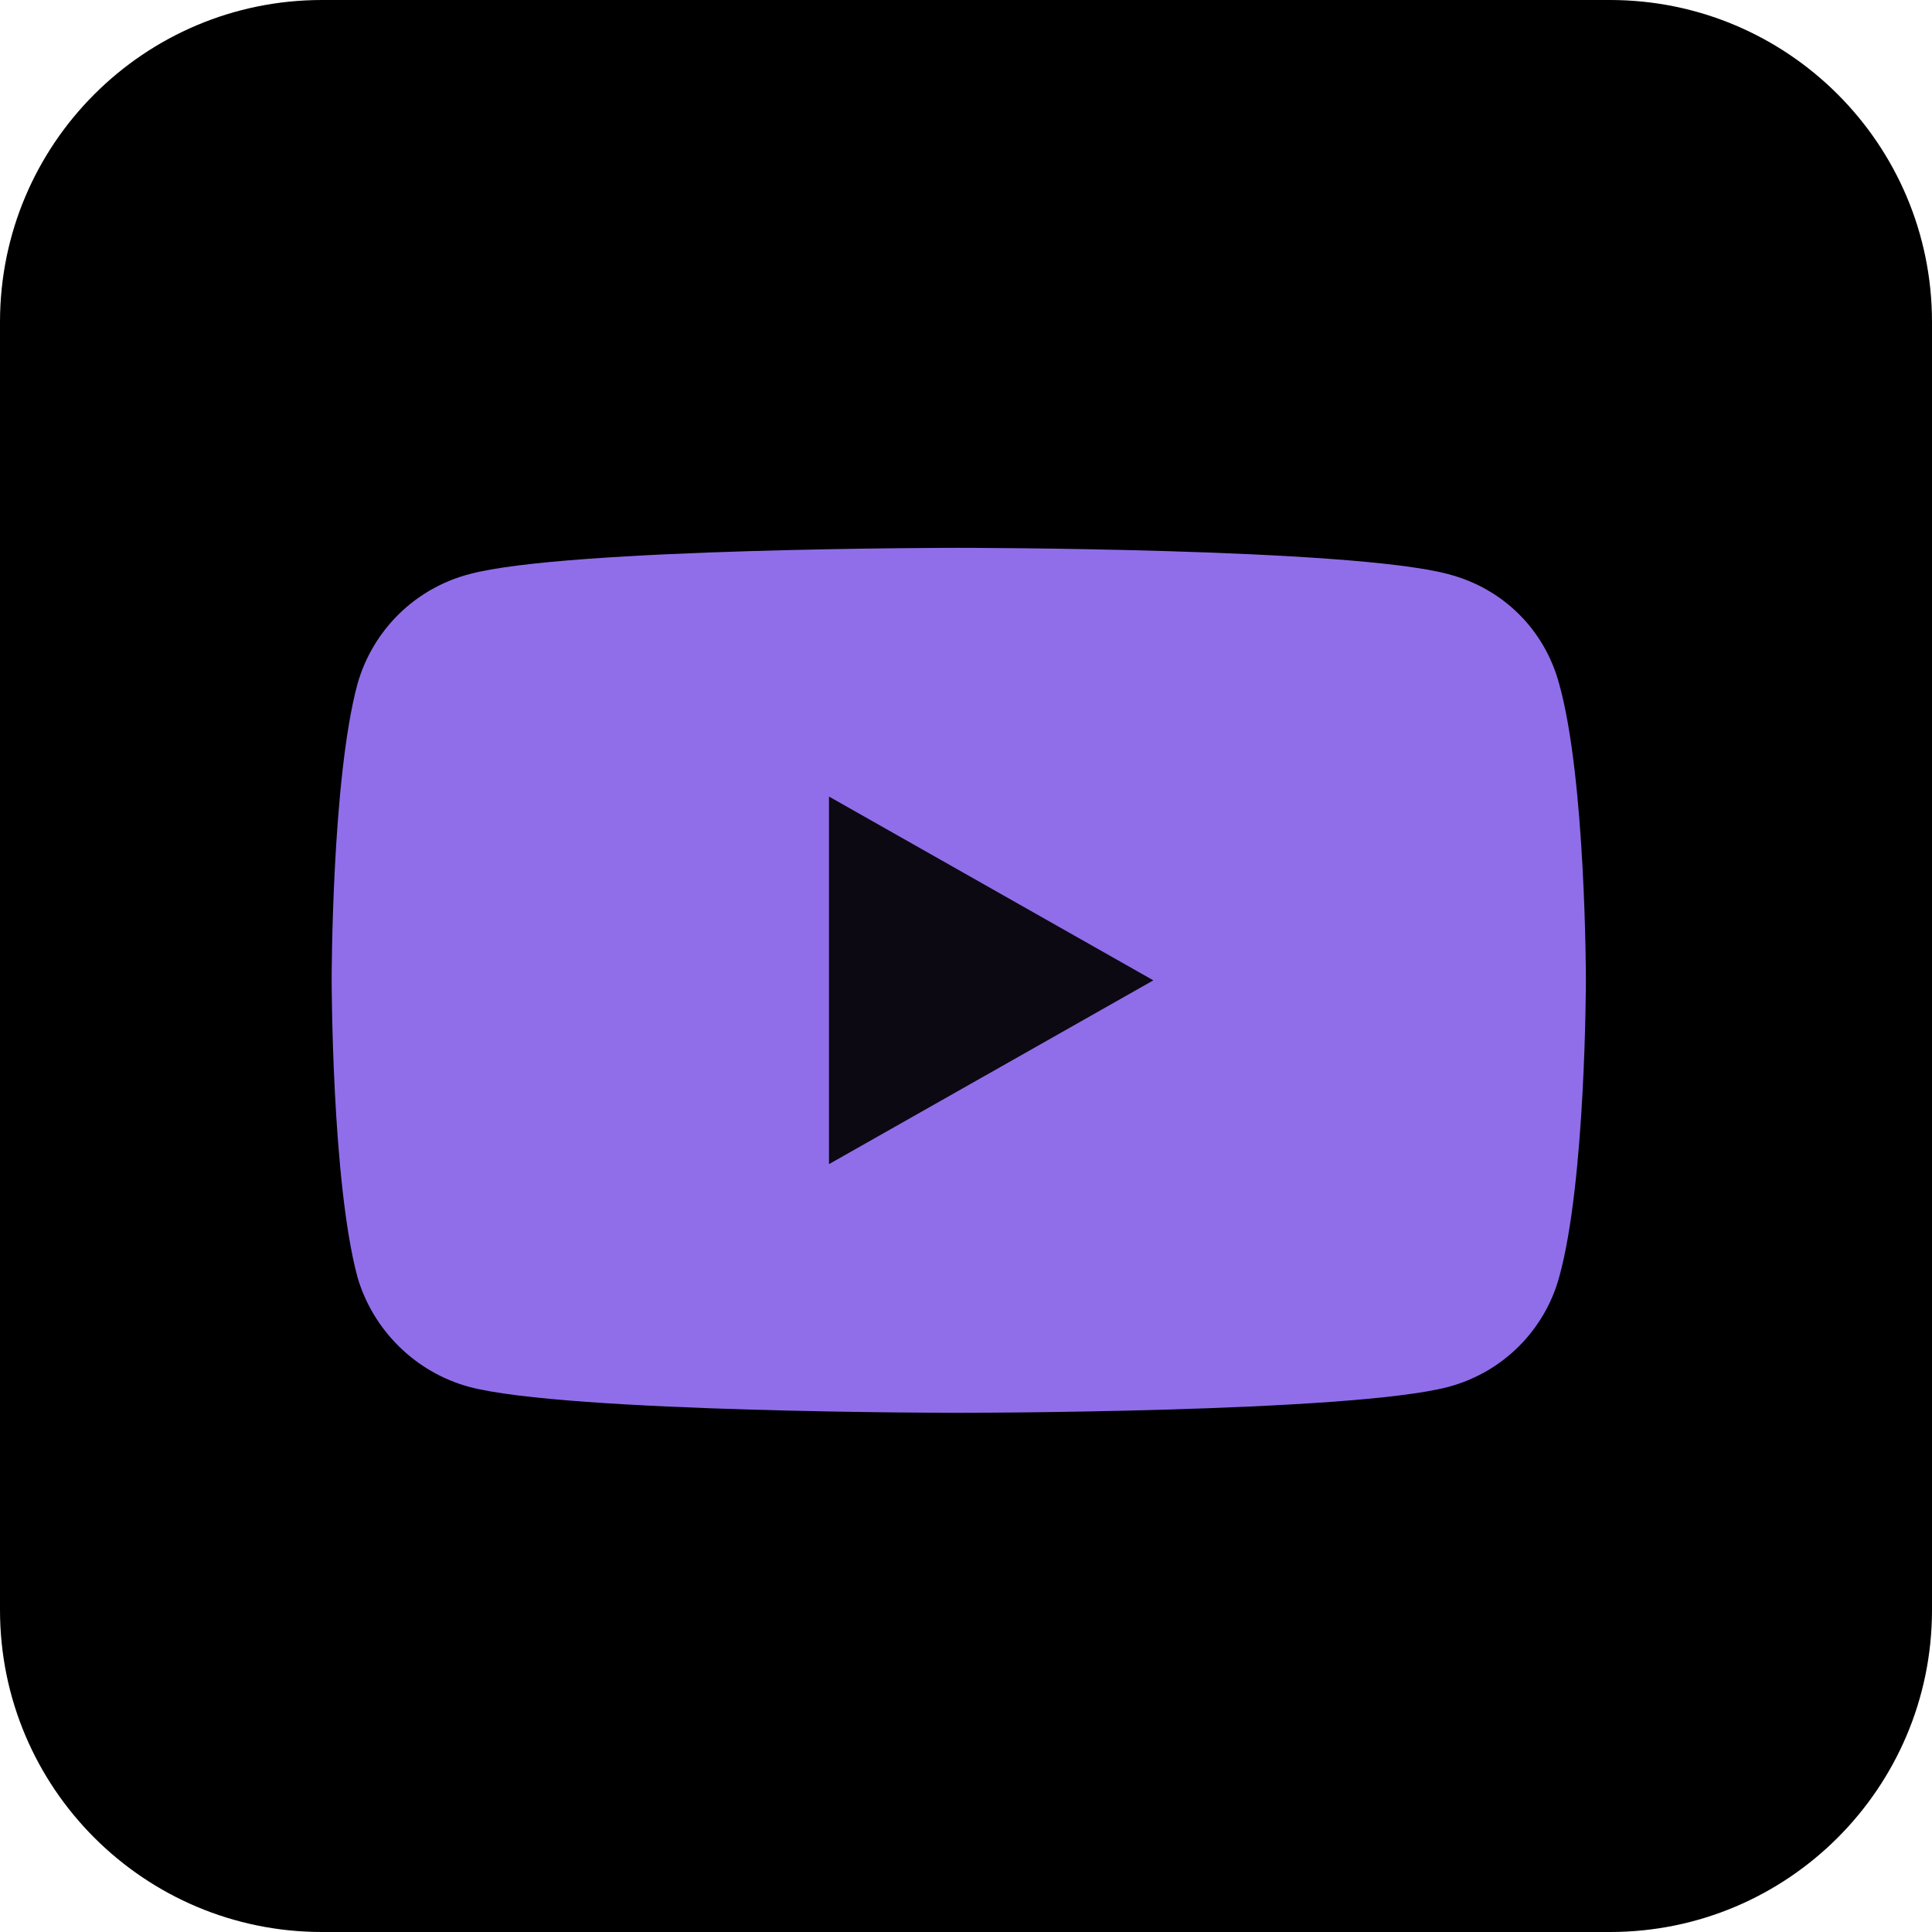
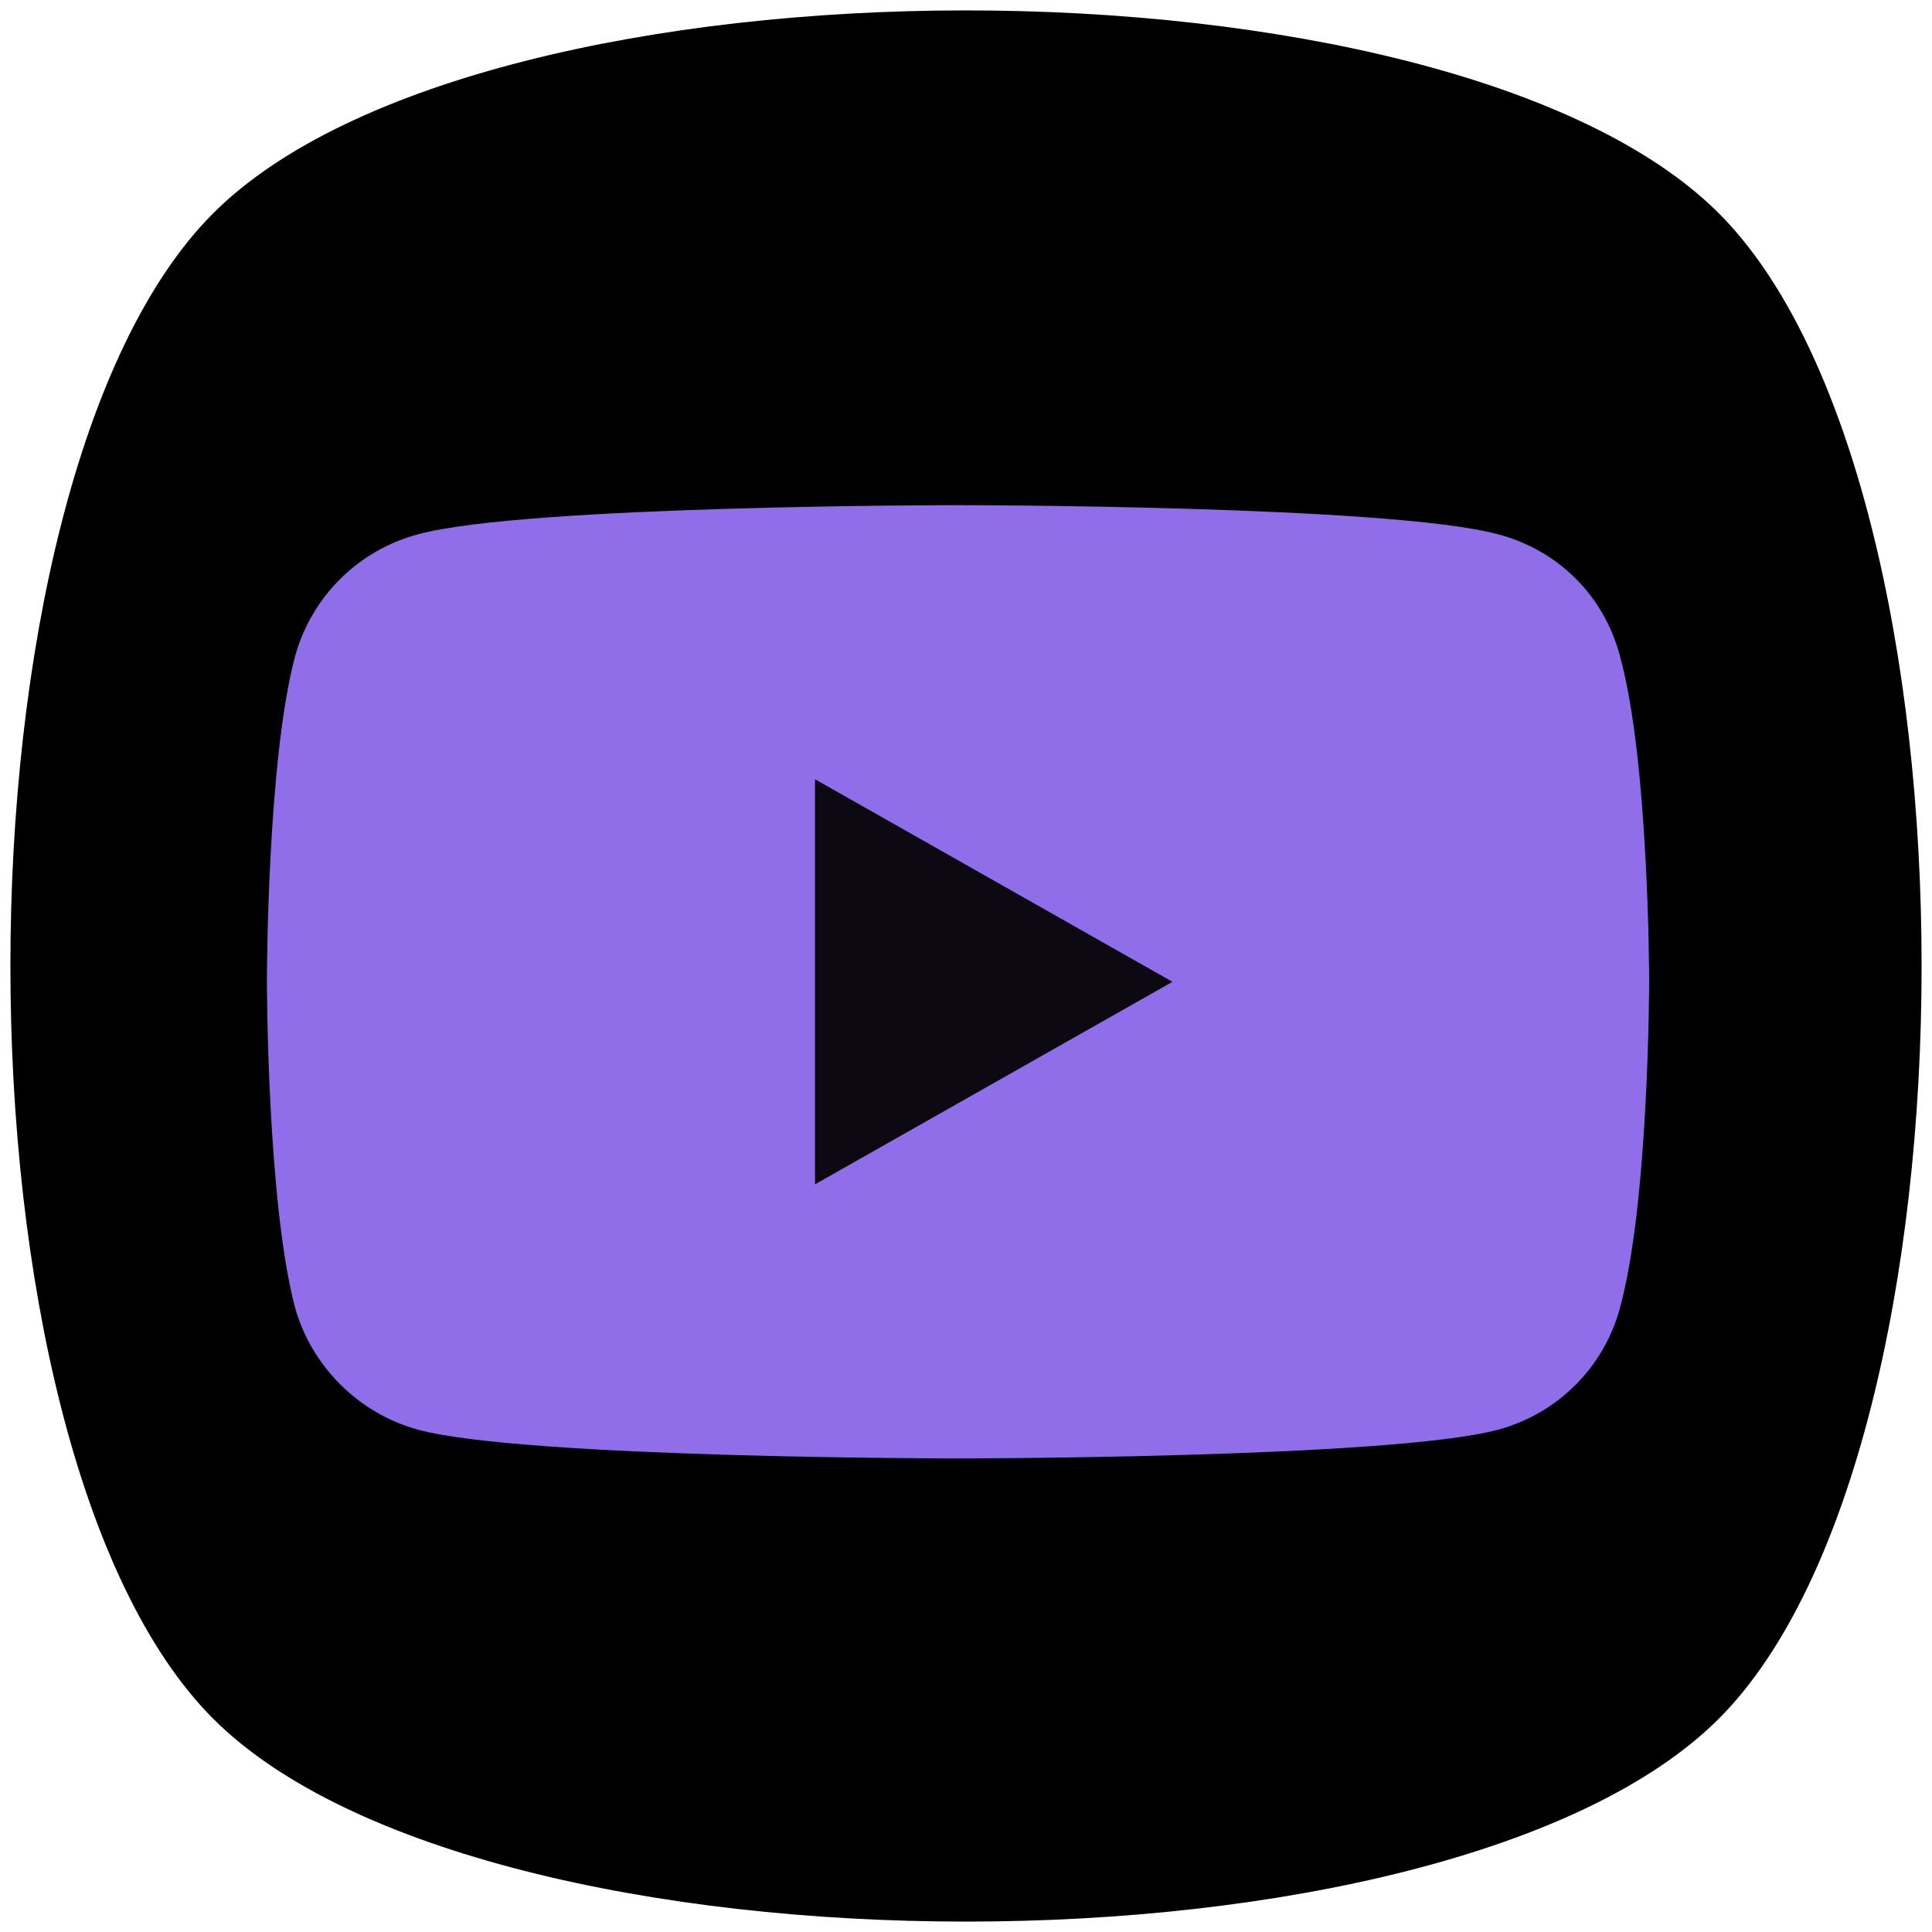
- <svg xmlns="http://www.w3.org/2000/svg" width="24" height="24" viewBox="0 0 54 54" fill="none">
-   <rect width="54" height="54" rx="9" ry="9" fill="black" />
+ <svg xmlns="http://www.w3.org/2000/svg" width="54" height="54" viewBox="2.5 2.5 49 49" fill="none">
+   <g transform="rotate(45 27 27)">
+     <path d="M27,0          C36.7,0 54,17.3 54,27          C54,36.7 36.7,54 27,54          C17.3,54 0,36.7 0,27          C0,17.3 17.3,0 27,0          Z" fill="black" />
+   </g>
  <g transform="translate(9.27,14.4)">
    <path d="M17.51 25.089C17.51 25.089 28.491 25.089 31.215 24.363C32.749 23.952 33.903 22.768 34.307 21.305C35.056 18.621 35.056 12.976 35.056 12.976C35.056 12.976 35.056 7.367 34.307 4.708C33.903 3.209 32.749 2.048 31.215 1.649C28.491 0.912 17.51 0.912 17.51 0.912C17.51 0.912 6.552 0.912 3.841 1.649C2.331 2.048 1.153 3.209 0.724 4.708C2.06106e-07 7.367 0 12.976 0 12.976C0 12.976 2.06106e-07 18.621 0.724 21.305C1.153 22.768 2.331 23.952 3.841 24.363C6.552 25.089 17.51 25.089 17.51 25.089Z" fill="#906eea" />
    <path d="M22.967 13.001L13.9 7.863V18.138L22.967 13.001Z" fill="#0c0912" />
  </g>
</svg>
